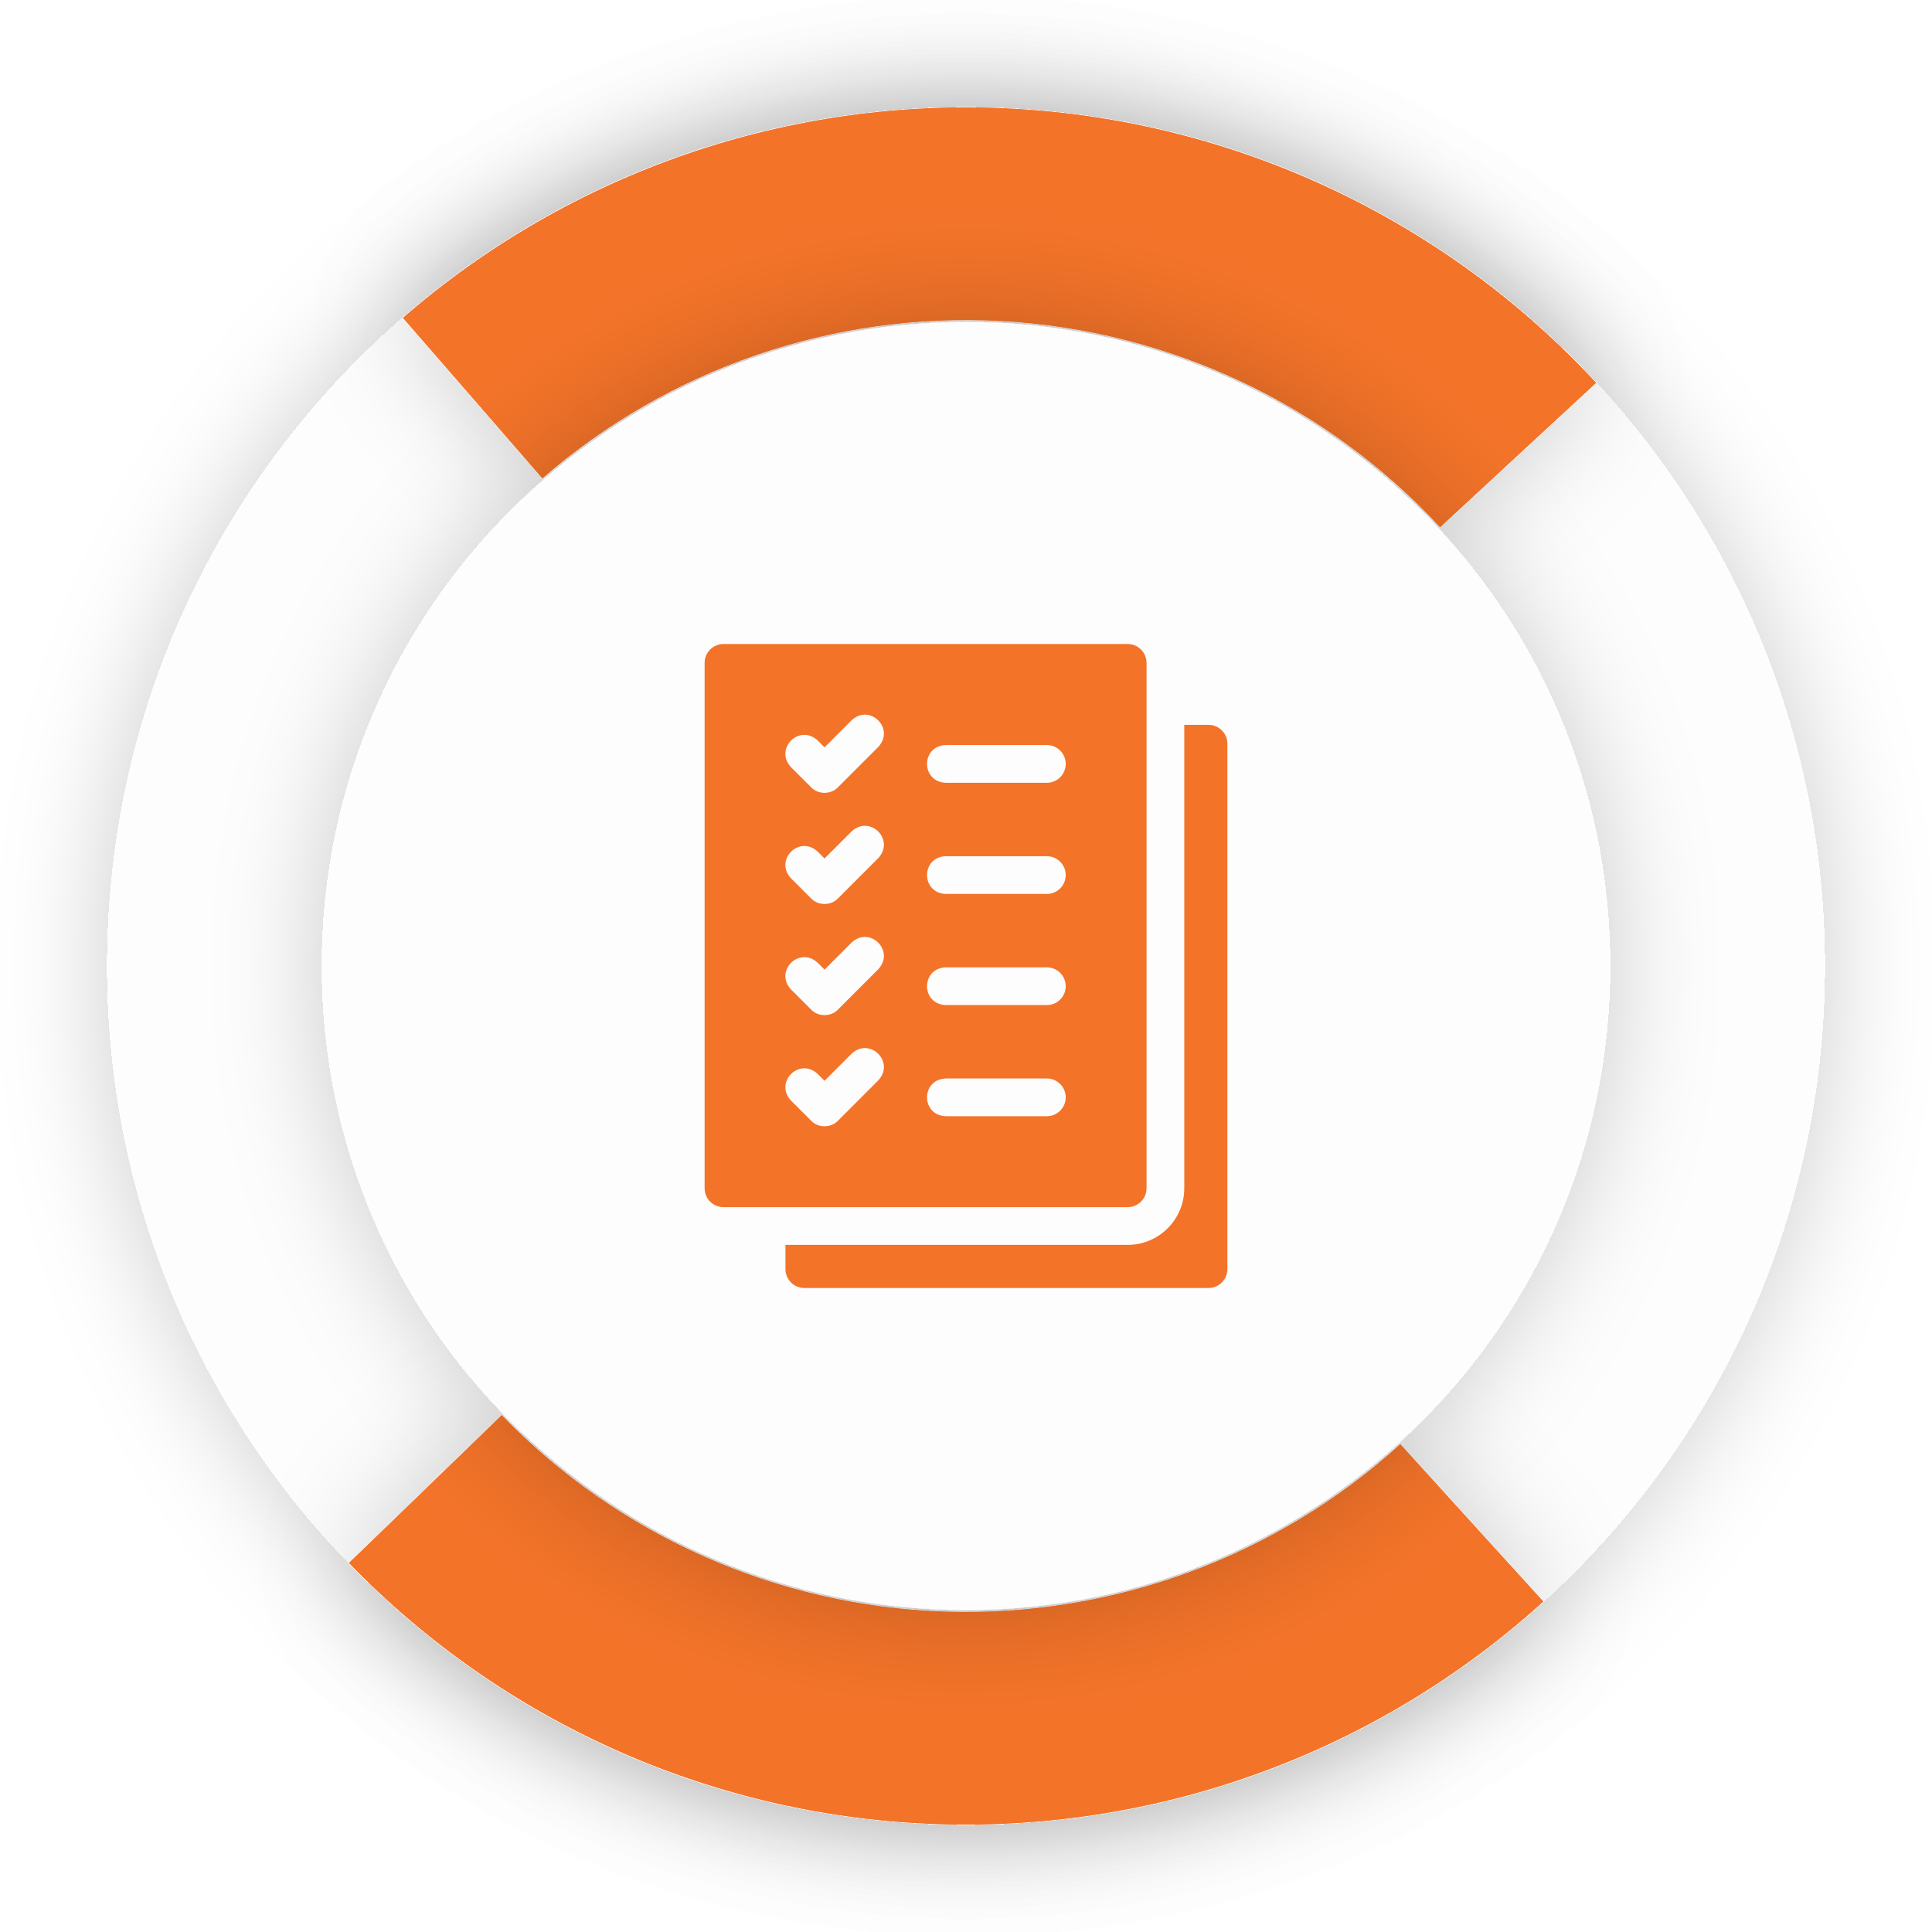
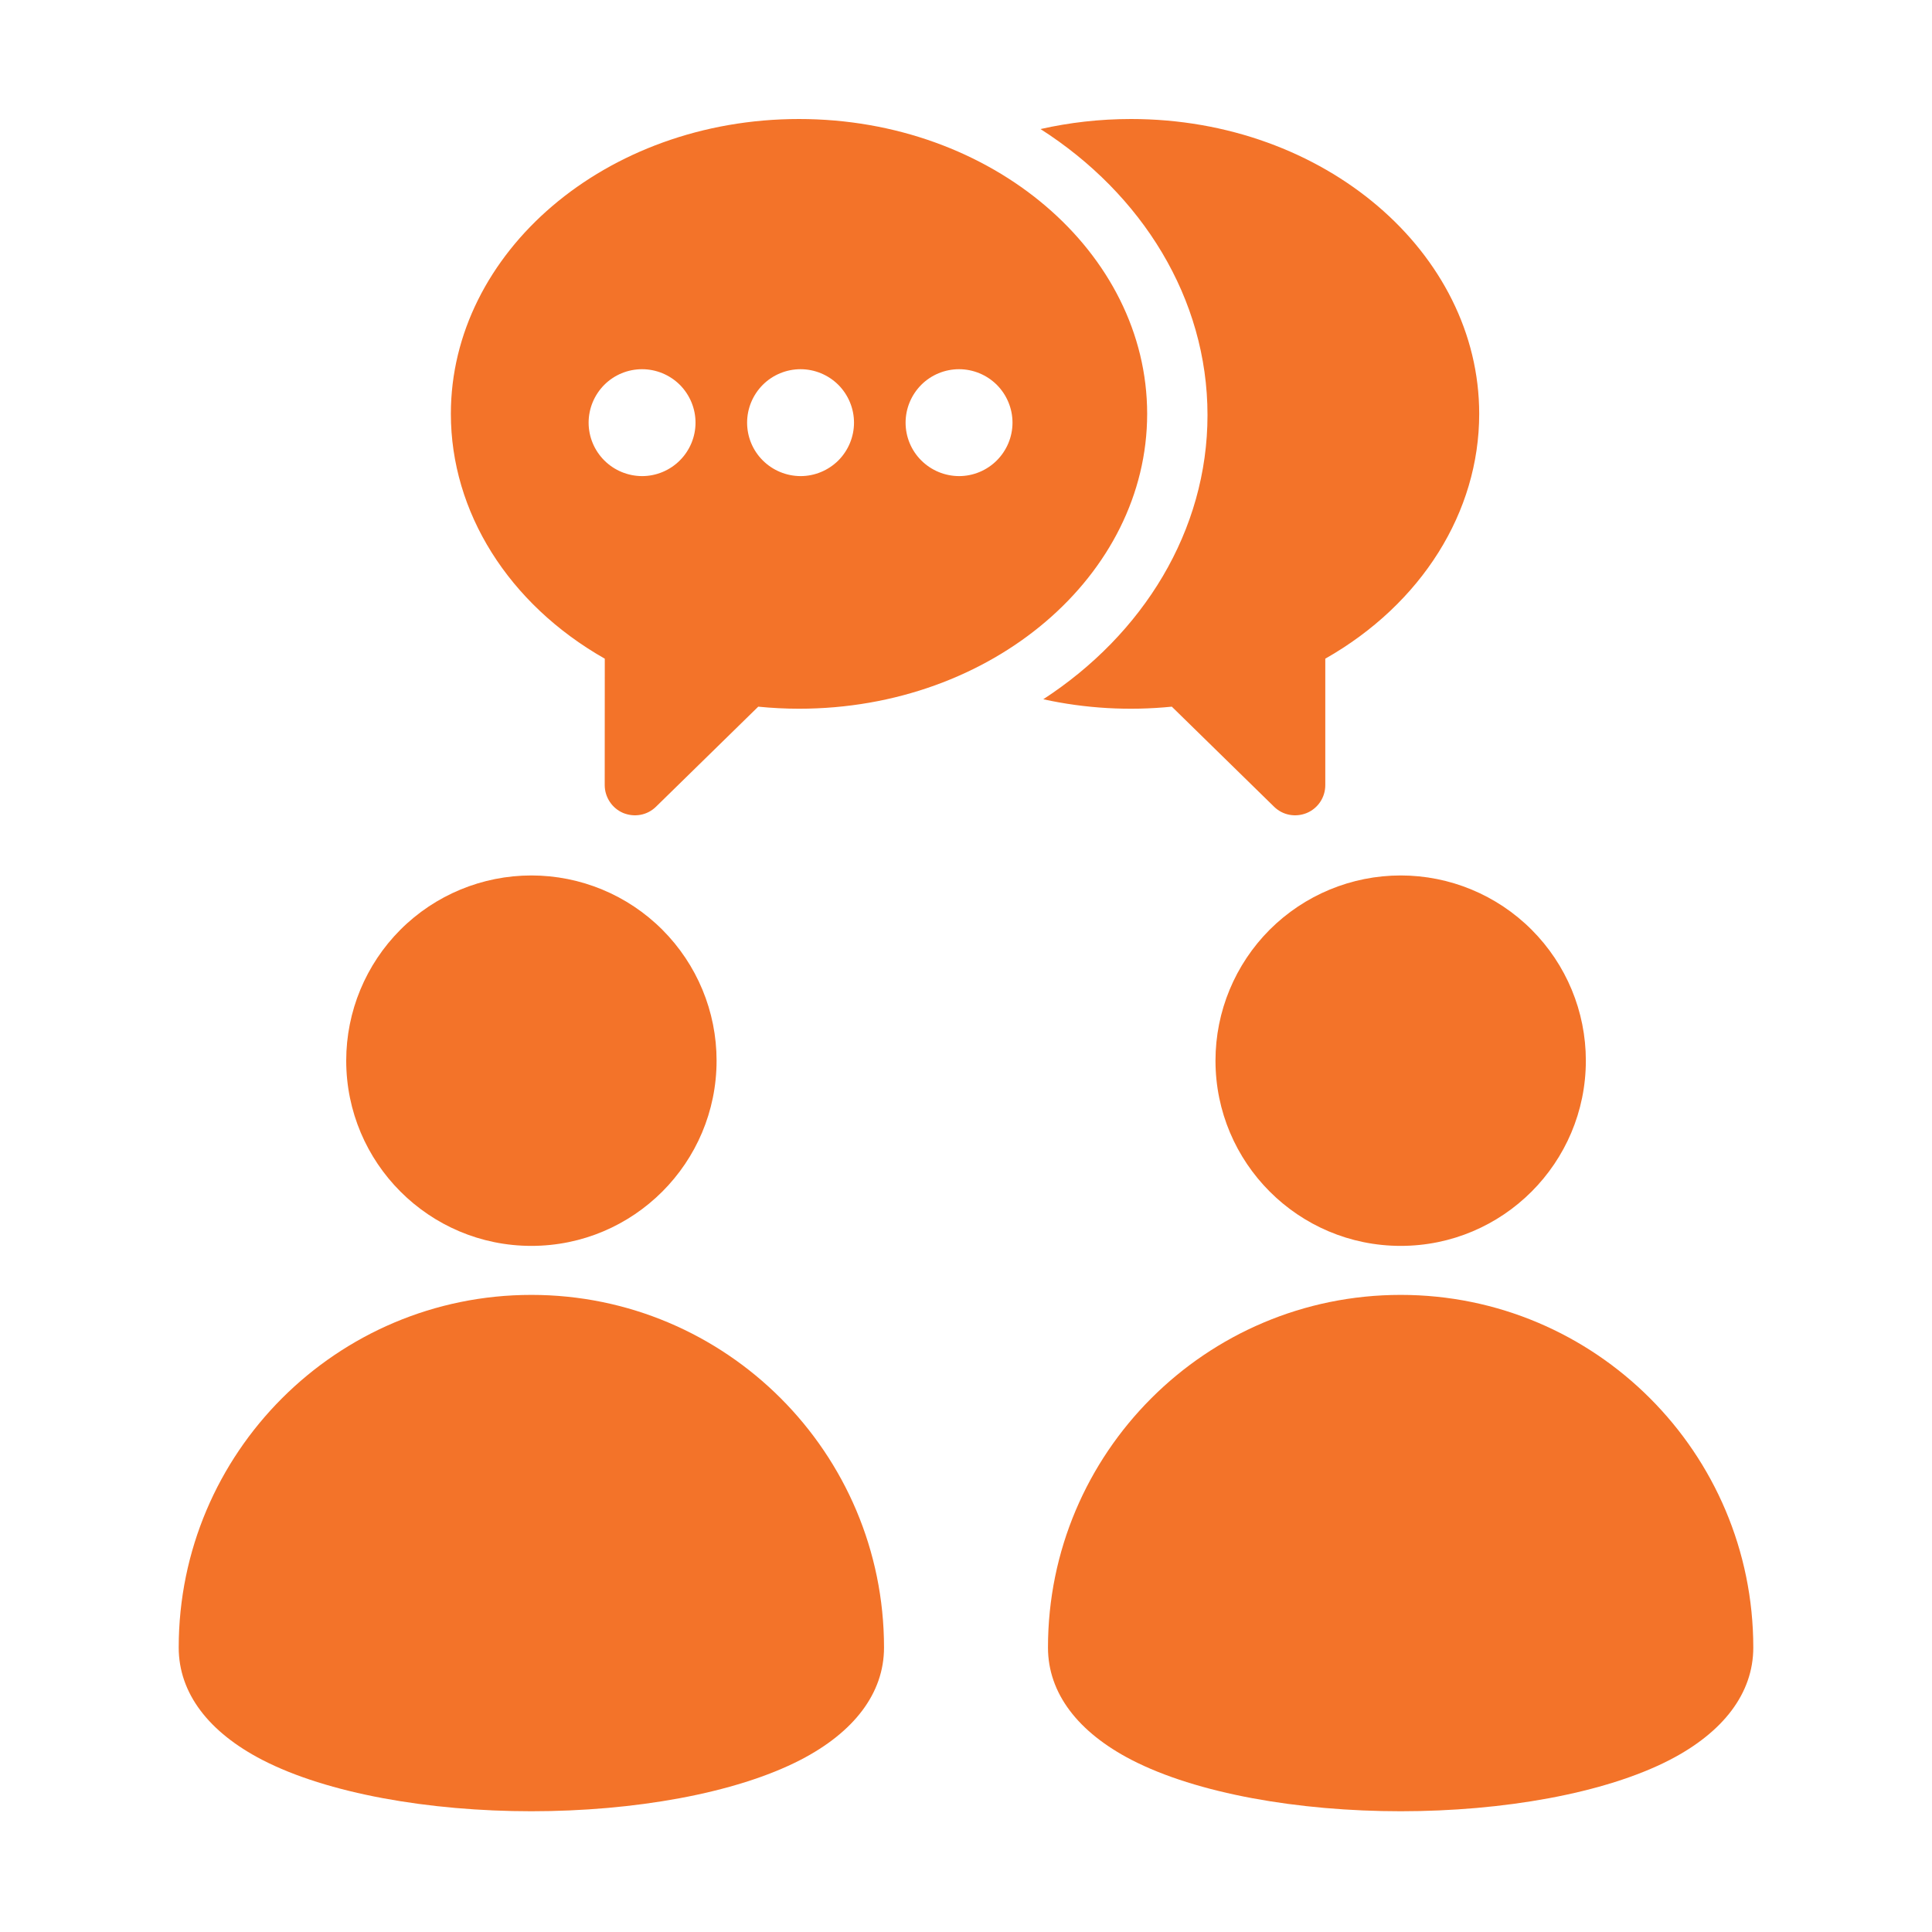
- <svg xmlns="http://www.w3.org/2000/svg" width="90" height="90" viewBox="0 0 90 90" fill="none">
-   <g filter="url(#filter0_d_1632_3975)">
-     <circle cx="45" cy="45" r="40" fill="#FDFDFD" />
-   </g>
-   <g filter="url(#filter1_d_1632_3975)">
-     <path d="M18.764 14.806C26.608 7.99 36.798 4.494 47.175 5.059C57.552 5.624 67.302 10.206 74.36 17.834L67.085 24.566C61.775 18.828 54.442 15.382 46.636 14.957C38.83 14.532 31.166 17.161 25.265 22.289L18.764 14.806Z" fill="#F37329" />
-   </g>
-   <g filter="url(#filter2_d_1632_3975)">
-     <path d="M71.899 74.605C64.207 81.594 54.097 85.314 43.71 84.979C33.323 84.644 23.474 80.279 16.249 72.81L23.373 65.918C28.808 71.537 36.217 74.82 44.03 75.072C51.843 75.324 59.447 72.526 65.233 67.269L71.899 74.605Z" fill="#F37329" />
-   </g>
-   <g filter="url(#filter3_d_1632_3975)">
-     <circle cx="45" cy="45" r="30" fill="#FDFDFD" />
-   </g>
-   <path d="M56.297 33.766H55.168V55.355C55.168 56.809 53.985 57.992 52.531 57.992H36.59V59.121C36.59 59.606 36.983 60 37.469 60H56.297C56.782 60 57.176 59.606 57.176 59.121V34.645C57.176 34.159 56.782 33.766 56.297 33.766Z" fill="#F37329" />
-   <path d="M53.41 55.355V30.879C53.41 30.393 53.017 30 52.531 30H33.703C33.218 30 32.824 30.393 32.824 30.879V55.355C32.824 55.841 33.218 56.234 33.703 56.234H52.531C53.017 56.234 53.41 55.841 53.41 55.355ZM40.914 50.328L39.032 52.211C38.704 52.552 38.116 52.552 37.789 52.211L36.847 51.27C36.054 50.416 37.236 49.234 38.09 50.027L38.41 50.347L39.672 49.086C40.525 48.292 41.707 49.475 40.914 50.328ZM40.914 45.151L39.032 47.034C38.704 47.374 38.116 47.374 37.789 47.034L36.847 46.092C36.054 45.239 37.236 44.056 38.09 44.849L38.41 45.169L39.672 43.908C40.525 43.115 41.707 44.297 40.914 45.151ZM40.914 39.973L39.032 41.856C38.704 42.196 38.116 42.196 37.789 41.856L36.847 40.914C36.054 40.061 37.236 38.878 38.09 39.672L38.41 39.991L39.672 38.73C40.525 37.937 41.707 39.12 40.914 39.973ZM40.914 34.795L39.032 36.678C38.704 37.019 38.116 37.019 37.789 36.678L36.847 35.737C36.054 34.883 37.236 33.701 38.09 34.494L38.41 34.814L39.672 33.552C40.525 32.759 41.707 33.942 40.914 34.795ZM48.766 51.998H44.059C42.895 51.956 42.893 50.284 44.059 50.24H48.766C49.251 50.24 49.645 50.634 49.645 51.119C49.645 51.605 49.251 51.998 48.766 51.998ZM48.766 46.82H44.059C42.895 46.778 42.893 45.106 44.059 45.062H48.766C49.251 45.062 49.645 45.456 49.645 45.941C49.645 46.427 49.251 46.82 48.766 46.82ZM48.766 41.643H44.059C42.895 41.6 42.893 39.928 44.059 39.885H48.766C49.251 39.885 49.645 40.278 49.645 40.764C49.645 41.249 49.251 41.643 48.766 41.643ZM48.766 36.465H44.059C42.895 36.422 42.893 34.75 44.059 34.707H48.766C49.251 34.707 49.645 35.1 49.645 35.586C49.645 36.071 49.251 36.465 48.766 36.465Z" fill="#F37329" />
-   <defs>
-     <filter id="filter0_d_1632_3975" x="0" y="0" width="90" height="90" filterUnits="userSpaceOnUse" color-interpolation-filters="sRGB">
-       <feFlood flood-opacity="0" result="BackgroundImageFix" />
-       <feColorMatrix in="SourceAlpha" type="matrix" values="0 0 0 0 0 0 0 0 0 0 0 0 0 0 0 0 0 0 127 0" result="hardAlpha" />
-       <feOffset />
-       <feGaussianBlur stdDeviation="2.5" />
-       <feComposite in2="hardAlpha" operator="out" />
-       <feColorMatrix type="matrix" values="0 0 0 0 0 0 0 0 0 0 0 0 0 0 0 0 0 0 0.2 0" />
-       <feBlend mode="normal" in2="BackgroundImageFix" result="effect1_dropShadow_1632_3975" />
-       <feBlend mode="normal" in="SourceGraphic" in2="effect1_dropShadow_1632_3975" result="shape" />
-     </filter>
-     <filter id="filter1_d_1632_3975" x="13.764" y="0" width="65.596" height="29.566" filterUnits="userSpaceOnUse" color-interpolation-filters="sRGB">
-       <feFlood flood-opacity="0" result="BackgroundImageFix" />
-       <feColorMatrix in="SourceAlpha" type="matrix" values="0 0 0 0 0 0 0 0 0 0 0 0 0 0 0 0 0 0 127 0" result="hardAlpha" />
-       <feOffset />
-       <feGaussianBlur stdDeviation="2.5" />
-       <feComposite in2="hardAlpha" operator="out" />
-       <feColorMatrix type="matrix" values="0 0 0 0 0 0 0 0 0 0 0 0 0 0 0 0 0 0 0.2 0" />
-       <feBlend mode="normal" in2="BackgroundImageFix" result="effect1_dropShadow_1632_3975" />
-       <feBlend mode="normal" in="SourceGraphic" in2="effect1_dropShadow_1632_3975" result="shape" />
-     </filter>
-     <filter id="filter2_d_1632_3975" x="11.249" y="60.918" width="65.65" height="29.082" filterUnits="userSpaceOnUse" color-interpolation-filters="sRGB">
-       <feFlood flood-opacity="0" result="BackgroundImageFix" />
-       <feColorMatrix in="SourceAlpha" type="matrix" values="0 0 0 0 0 0 0 0 0 0 0 0 0 0 0 0 0 0 127 0" result="hardAlpha" />
-       <feOffset />
-       <feGaussianBlur stdDeviation="2.5" />
-       <feComposite in2="hardAlpha" operator="out" />
-       <feColorMatrix type="matrix" values="0 0 0 0 0 0 0 0 0 0 0 0 0 0 0 0 0 0 0.2 0" />
-       <feBlend mode="normal" in2="BackgroundImageFix" result="effect1_dropShadow_1632_3975" />
-       <feBlend mode="normal" in="SourceGraphic" in2="effect1_dropShadow_1632_3975" result="shape" />
-     </filter>
-     <filter id="filter3_d_1632_3975" x="10" y="10" width="70" height="70" filterUnits="userSpaceOnUse" color-interpolation-filters="sRGB">
-       <feFlood flood-opacity="0" result="BackgroundImageFix" />
-       <feColorMatrix in="SourceAlpha" type="matrix" values="0 0 0 0 0 0 0 0 0 0 0 0 0 0 0 0 0 0 127 0" result="hardAlpha" />
-       <feOffset />
-       <feGaussianBlur stdDeviation="2.5" />
-       <feComposite in2="hardAlpha" operator="out" />
-       <feColorMatrix type="matrix" values="0 0 0 0 0 0 0 0 0 0 0 0 0 0 0 0 0 0 0.2 0" />
-       <feBlend mode="normal" in2="BackgroundImageFix" result="effect1_dropShadow_1632_3975" />
-       <feBlend mode="normal" in="SourceGraphic" in2="effect1_dropShadow_1632_3975" result="shape" />
-     </filter>
-   </defs>
+ <svg xmlns="http://www.w3.org/2000/svg" width="30" height="30" viewBox="0 0 30 30" fill="none">
+   <path fill-rule="evenodd" clip-rule="evenodd" d="M8.251 20.107C5.229 20.107 2.775 22.561 2.775 25.583C2.775 26.295 3.245 26.899 4.07 27.326C5.084 27.851 6.667 28.125 8.251 28.125C9.836 28.125 11.418 27.851 12.433 27.326C13.258 26.899 13.727 26.295 13.727 25.583C13.727 22.561 11.274 20.107 8.251 20.107ZM21.75 20.107C18.727 20.107 16.273 22.561 16.273 25.583C16.273 26.295 16.743 26.899 17.568 27.326C18.583 27.851 20.165 28.125 21.75 28.125C23.334 28.125 24.916 27.851 25.931 27.326C26.756 26.899 27.225 26.295 27.225 25.583C27.225 22.561 24.772 20.107 21.75 20.107ZM21.75 13.594C20.987 13.594 20.256 13.897 19.716 14.436C19.177 14.976 18.874 15.707 18.874 16.469C18.874 18.057 20.162 19.346 21.75 19.346C23.337 19.346 24.625 18.057 24.625 16.469C24.625 15.707 24.322 14.976 23.782 14.436C23.243 13.897 22.512 13.594 21.75 13.594ZM8.251 13.594C7.489 13.594 6.757 13.897 6.218 14.436C5.679 14.976 5.376 15.707 5.376 16.469C5.376 18.057 6.664 19.346 8.251 19.346C9.839 19.346 11.127 18.057 11.127 16.469C11.127 15.707 10.824 14.976 10.284 14.436C9.745 13.897 9.014 13.594 8.251 13.594ZM17.813 6.426C17.813 3.925 15.412 1.848 12.407 1.848C9.402 1.848 7.001 3.925 7.001 6.426C7.001 7.948 7.892 9.376 9.391 10.228L9.39 12.191C9.39 12.284 9.418 12.374 9.469 12.451C9.52 12.528 9.592 12.588 9.677 12.624C9.763 12.659 9.856 12.669 9.947 12.652C10.038 12.635 10.121 12.591 10.187 12.526L11.774 10.973C11.983 10.994 12.195 11.005 12.407 11.005C15.412 11.005 17.813 8.928 17.813 6.426ZM16.157 2.004C17.732 3.011 18.75 4.633 18.75 6.445C18.75 8.241 17.751 9.849 16.2 10.858C16.855 11.002 17.529 11.04 18.196 10.973L19.783 12.526C19.849 12.591 19.932 12.635 20.023 12.652C20.113 12.669 20.207 12.659 20.292 12.624C20.378 12.588 20.45 12.528 20.501 12.451C20.552 12.374 20.579 12.284 20.579 12.191L20.579 10.228C22.078 9.376 22.969 7.948 22.969 6.426C22.969 3.925 20.568 1.848 17.563 1.848C17.076 1.848 16.605 1.903 16.157 2.004ZM9.97 5.733C10.19 5.733 10.401 5.821 10.557 5.976C10.712 6.132 10.8 6.343 10.8 6.563C10.8 6.783 10.712 6.994 10.556 7.15C10.401 7.305 10.19 7.393 9.97 7.393C9.75 7.392 9.539 7.305 9.383 7.149C9.228 6.994 9.14 6.783 9.14 6.563C9.14 6.343 9.228 6.132 9.383 5.976C9.539 5.82 9.75 5.733 9.97 5.733ZM12.431 5.733C12.651 5.733 12.862 5.821 13.018 5.976C13.173 6.132 13.261 6.343 13.261 6.563C13.261 6.783 13.173 6.994 13.018 7.15C12.862 7.305 12.651 7.393 12.431 7.393C12.211 7.392 12 7.305 11.844 7.149C11.688 6.994 11.601 6.783 11.601 6.563C11.601 6.343 11.689 6.132 11.844 5.976C12 5.82 12.211 5.733 12.431 5.733ZM14.892 5.733C15.112 5.733 15.323 5.821 15.479 5.976C15.634 6.132 15.722 6.343 15.722 6.563C15.722 6.783 15.634 6.994 15.478 7.15C15.323 7.305 15.112 7.393 14.892 7.393C14.672 7.392 14.461 7.305 14.305 7.149C14.149 6.994 14.062 6.783 14.062 6.563C14.062 6.343 14.15 6.132 14.305 5.976C14.461 5.82 14.672 5.733 14.892 5.733Z" fill="#F37329" />
</svg>
